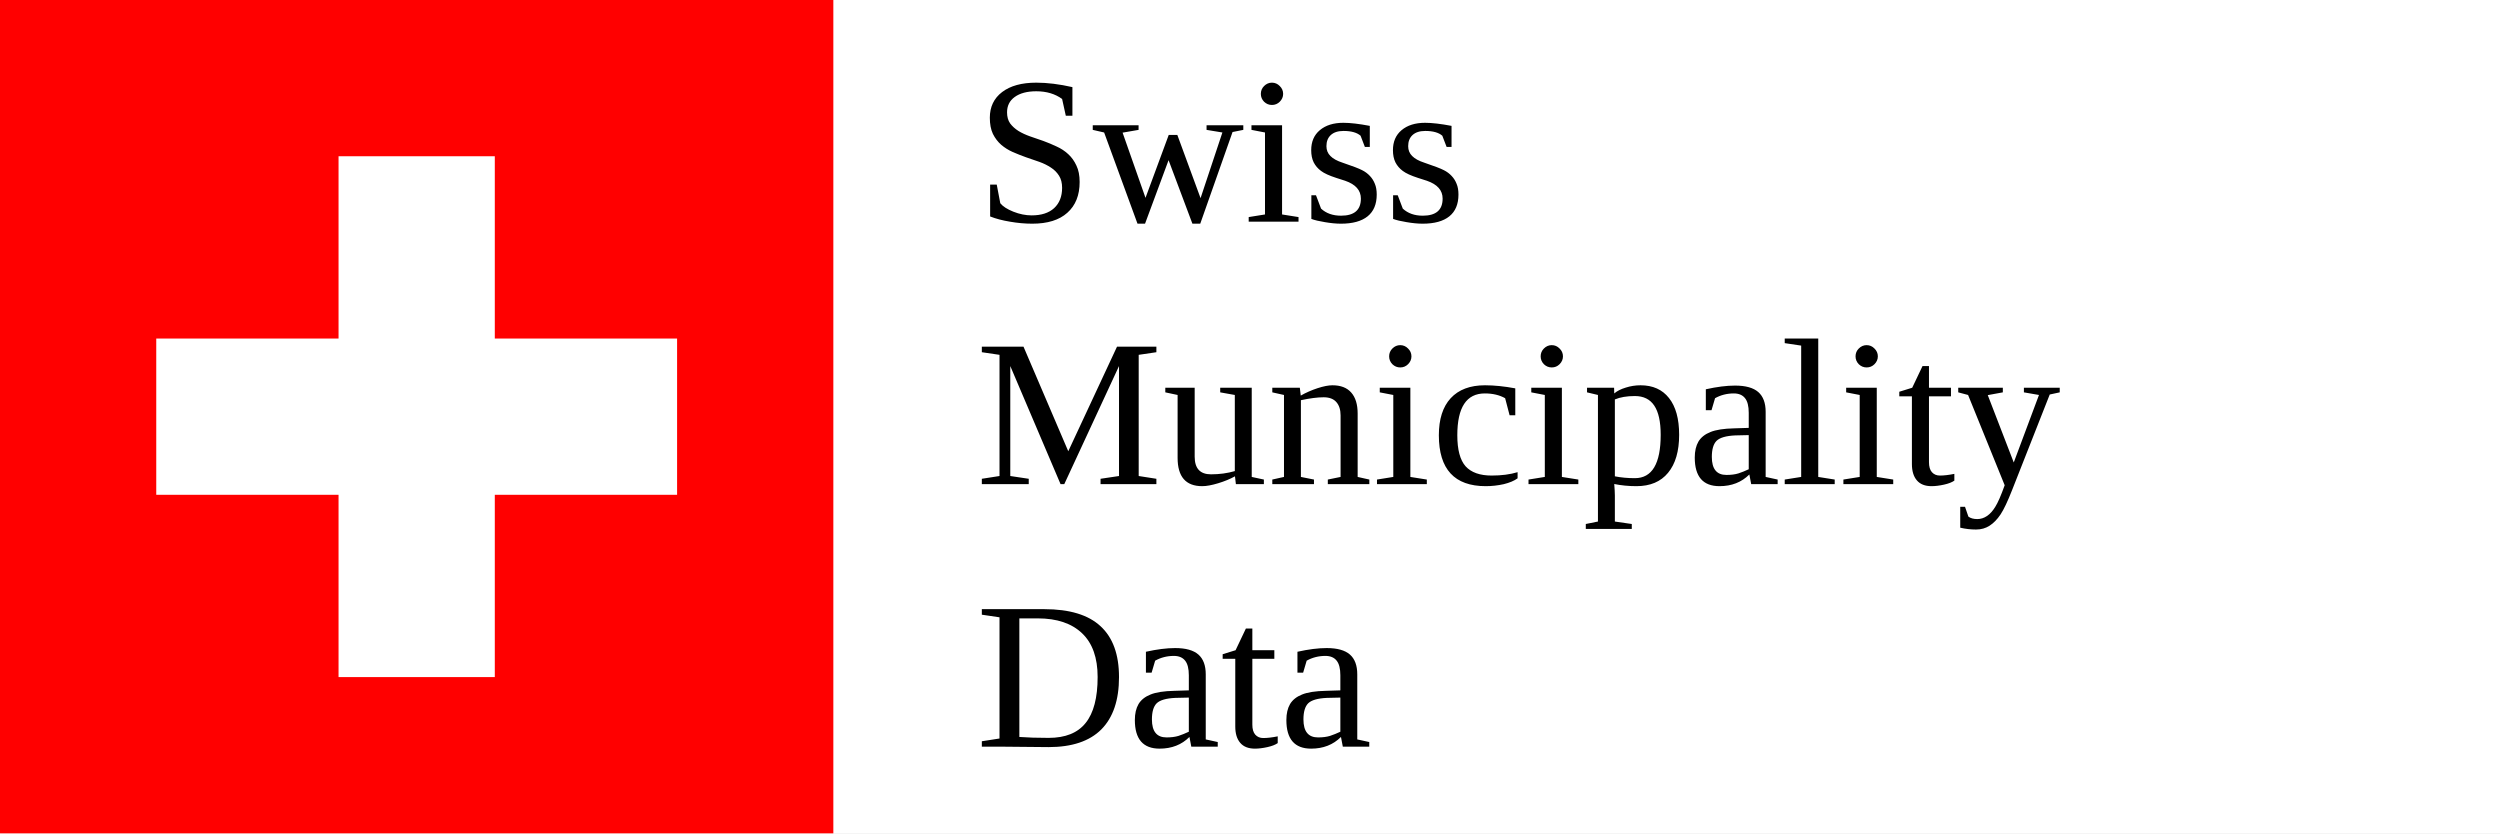
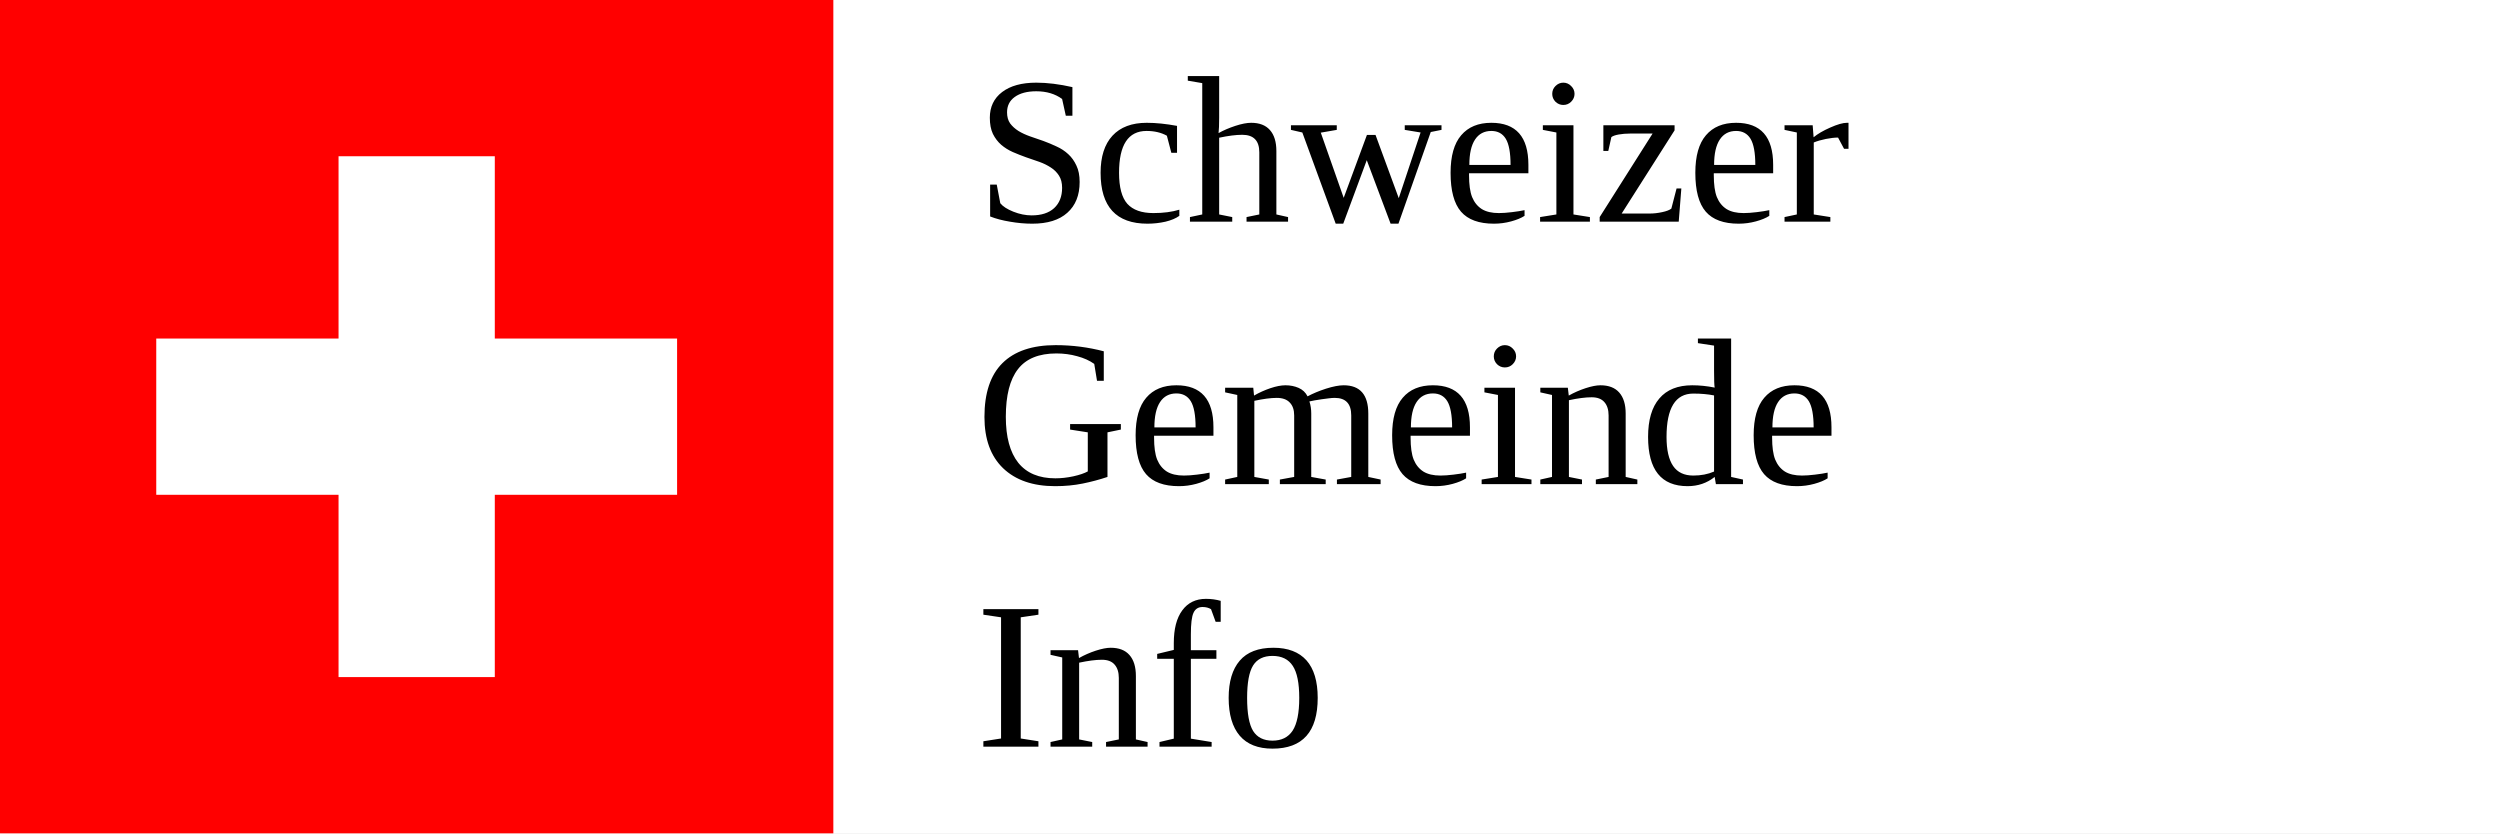
<svg xmlns="http://www.w3.org/2000/svg" width="960" height="320" viewBox="0 0 254 84.667" version="1.1" id="svg5">
  <defs id="defs2" />
  <g id="layer2">
    <rect style="fill:#ffffff;stroke-width:0.265" id="rect615" x="0" y="0" width="254" height="84.667" />
  </g>
  <g id="layer1">
    <rect style="fill:#ff0000;stroke-width:0.825" id="rect168" width="84.667" height="84.667" x="-7.1054274e-15" y="0" />
    <g id="g352">
      <rect style="fill:#ffffff;stroke-width:0.265" id="rect272" width="15.875" height="52.917" x="34.396" y="15.875" />
      <rect style="fill:#ffffff;stroke-width:0.265" id="rect272-3" width="15.875" height="52.917" x="34.396" y="-68.792" transform="rotate(90)" />
    </g>
    <text xml:space="preserve" style="font-size:21.334px;fill:#000000;stroke-width:1.778" x="99.145" y="22.522" id="text411">
-       <tspan id="tspan409" style="fill:#000000;stroke-width:1.778" x="99.145" y="22.522">Swiss</tspan>
-       <tspan style="fill:#000000;stroke-width:1.778" x="99.145" y="49.189" id="tspan559">Municipality</tspan>
-       <tspan style="fill:#000000;stroke-width:1.778" x="99.145" y="75.857" id="tspan561">Data</tspan>
+       <tspan id="tspan409" style="fill:#000000;stroke-width:1.778" x="99.145" y="22.522">Schweizer</tspan>
+       <tspan style="fill:#000000;stroke-width:1.778" x="99.145" y="49.189" id="tspan559">Gemeinde</tspan>
+       <tspan style="fill:#000000;stroke-width:1.778" x="99.145" y="75.857" id="tspan561">Info</tspan>
    </text>
  </g>
</svg>
